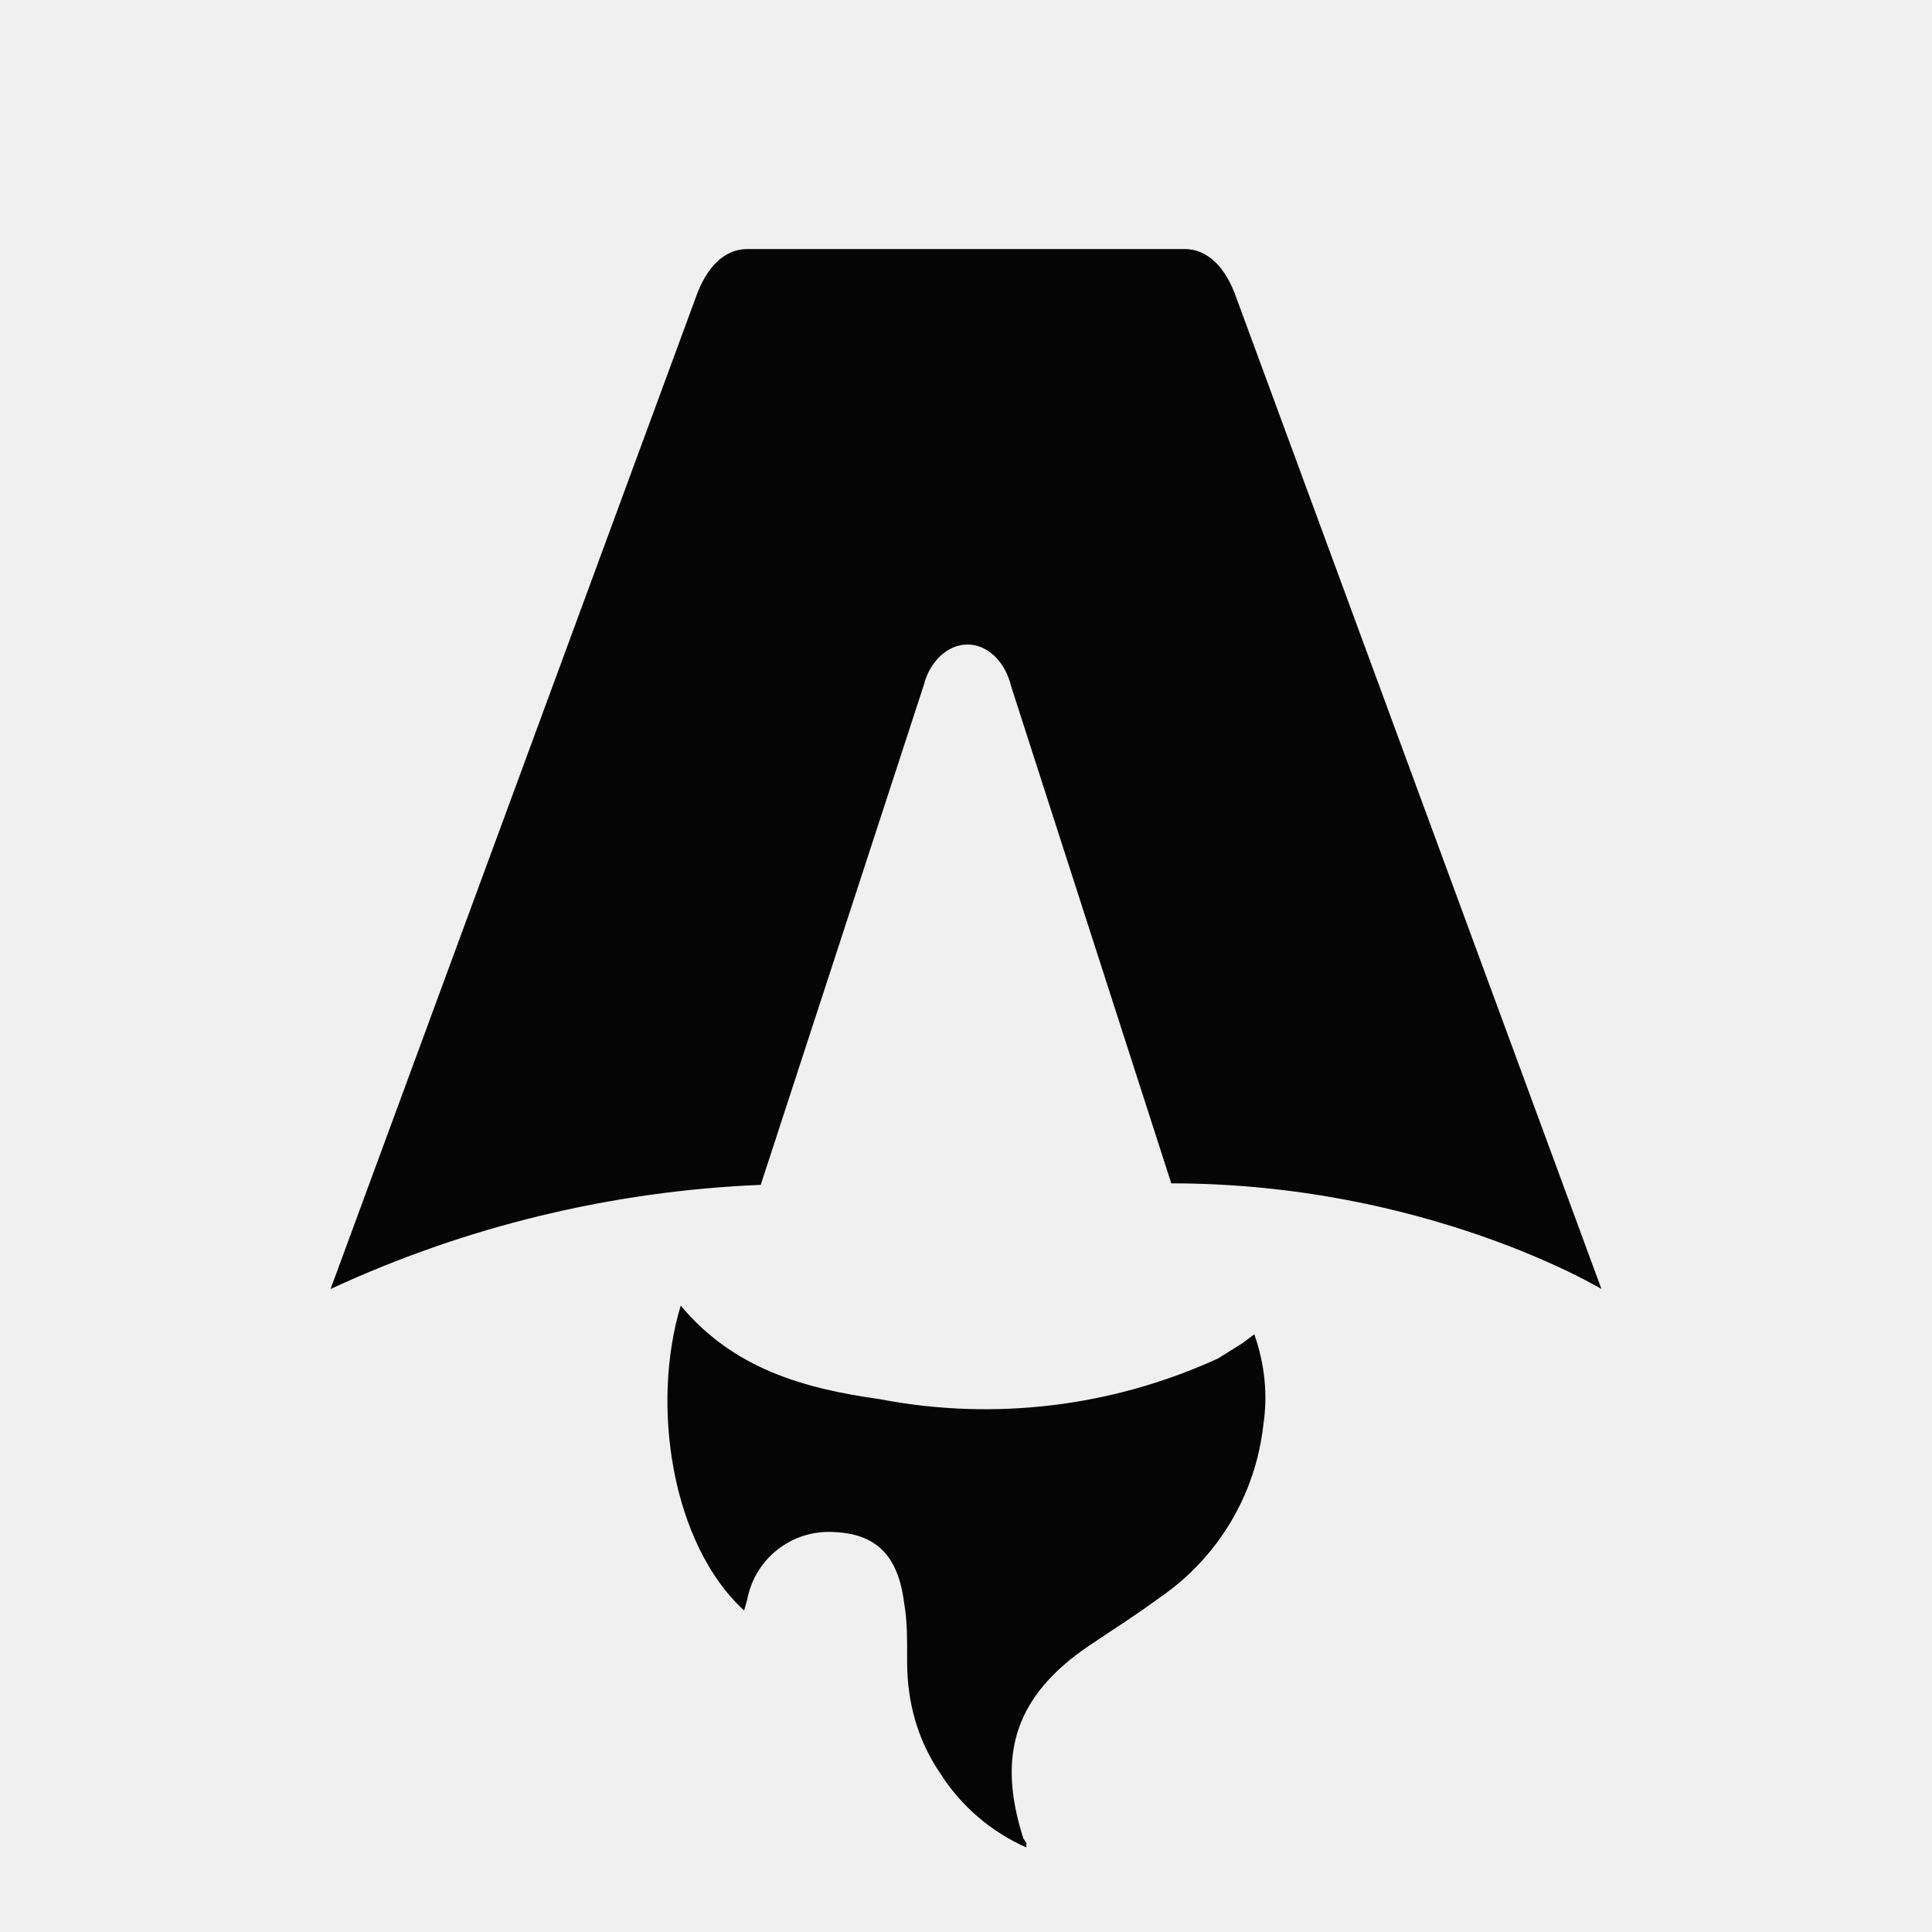
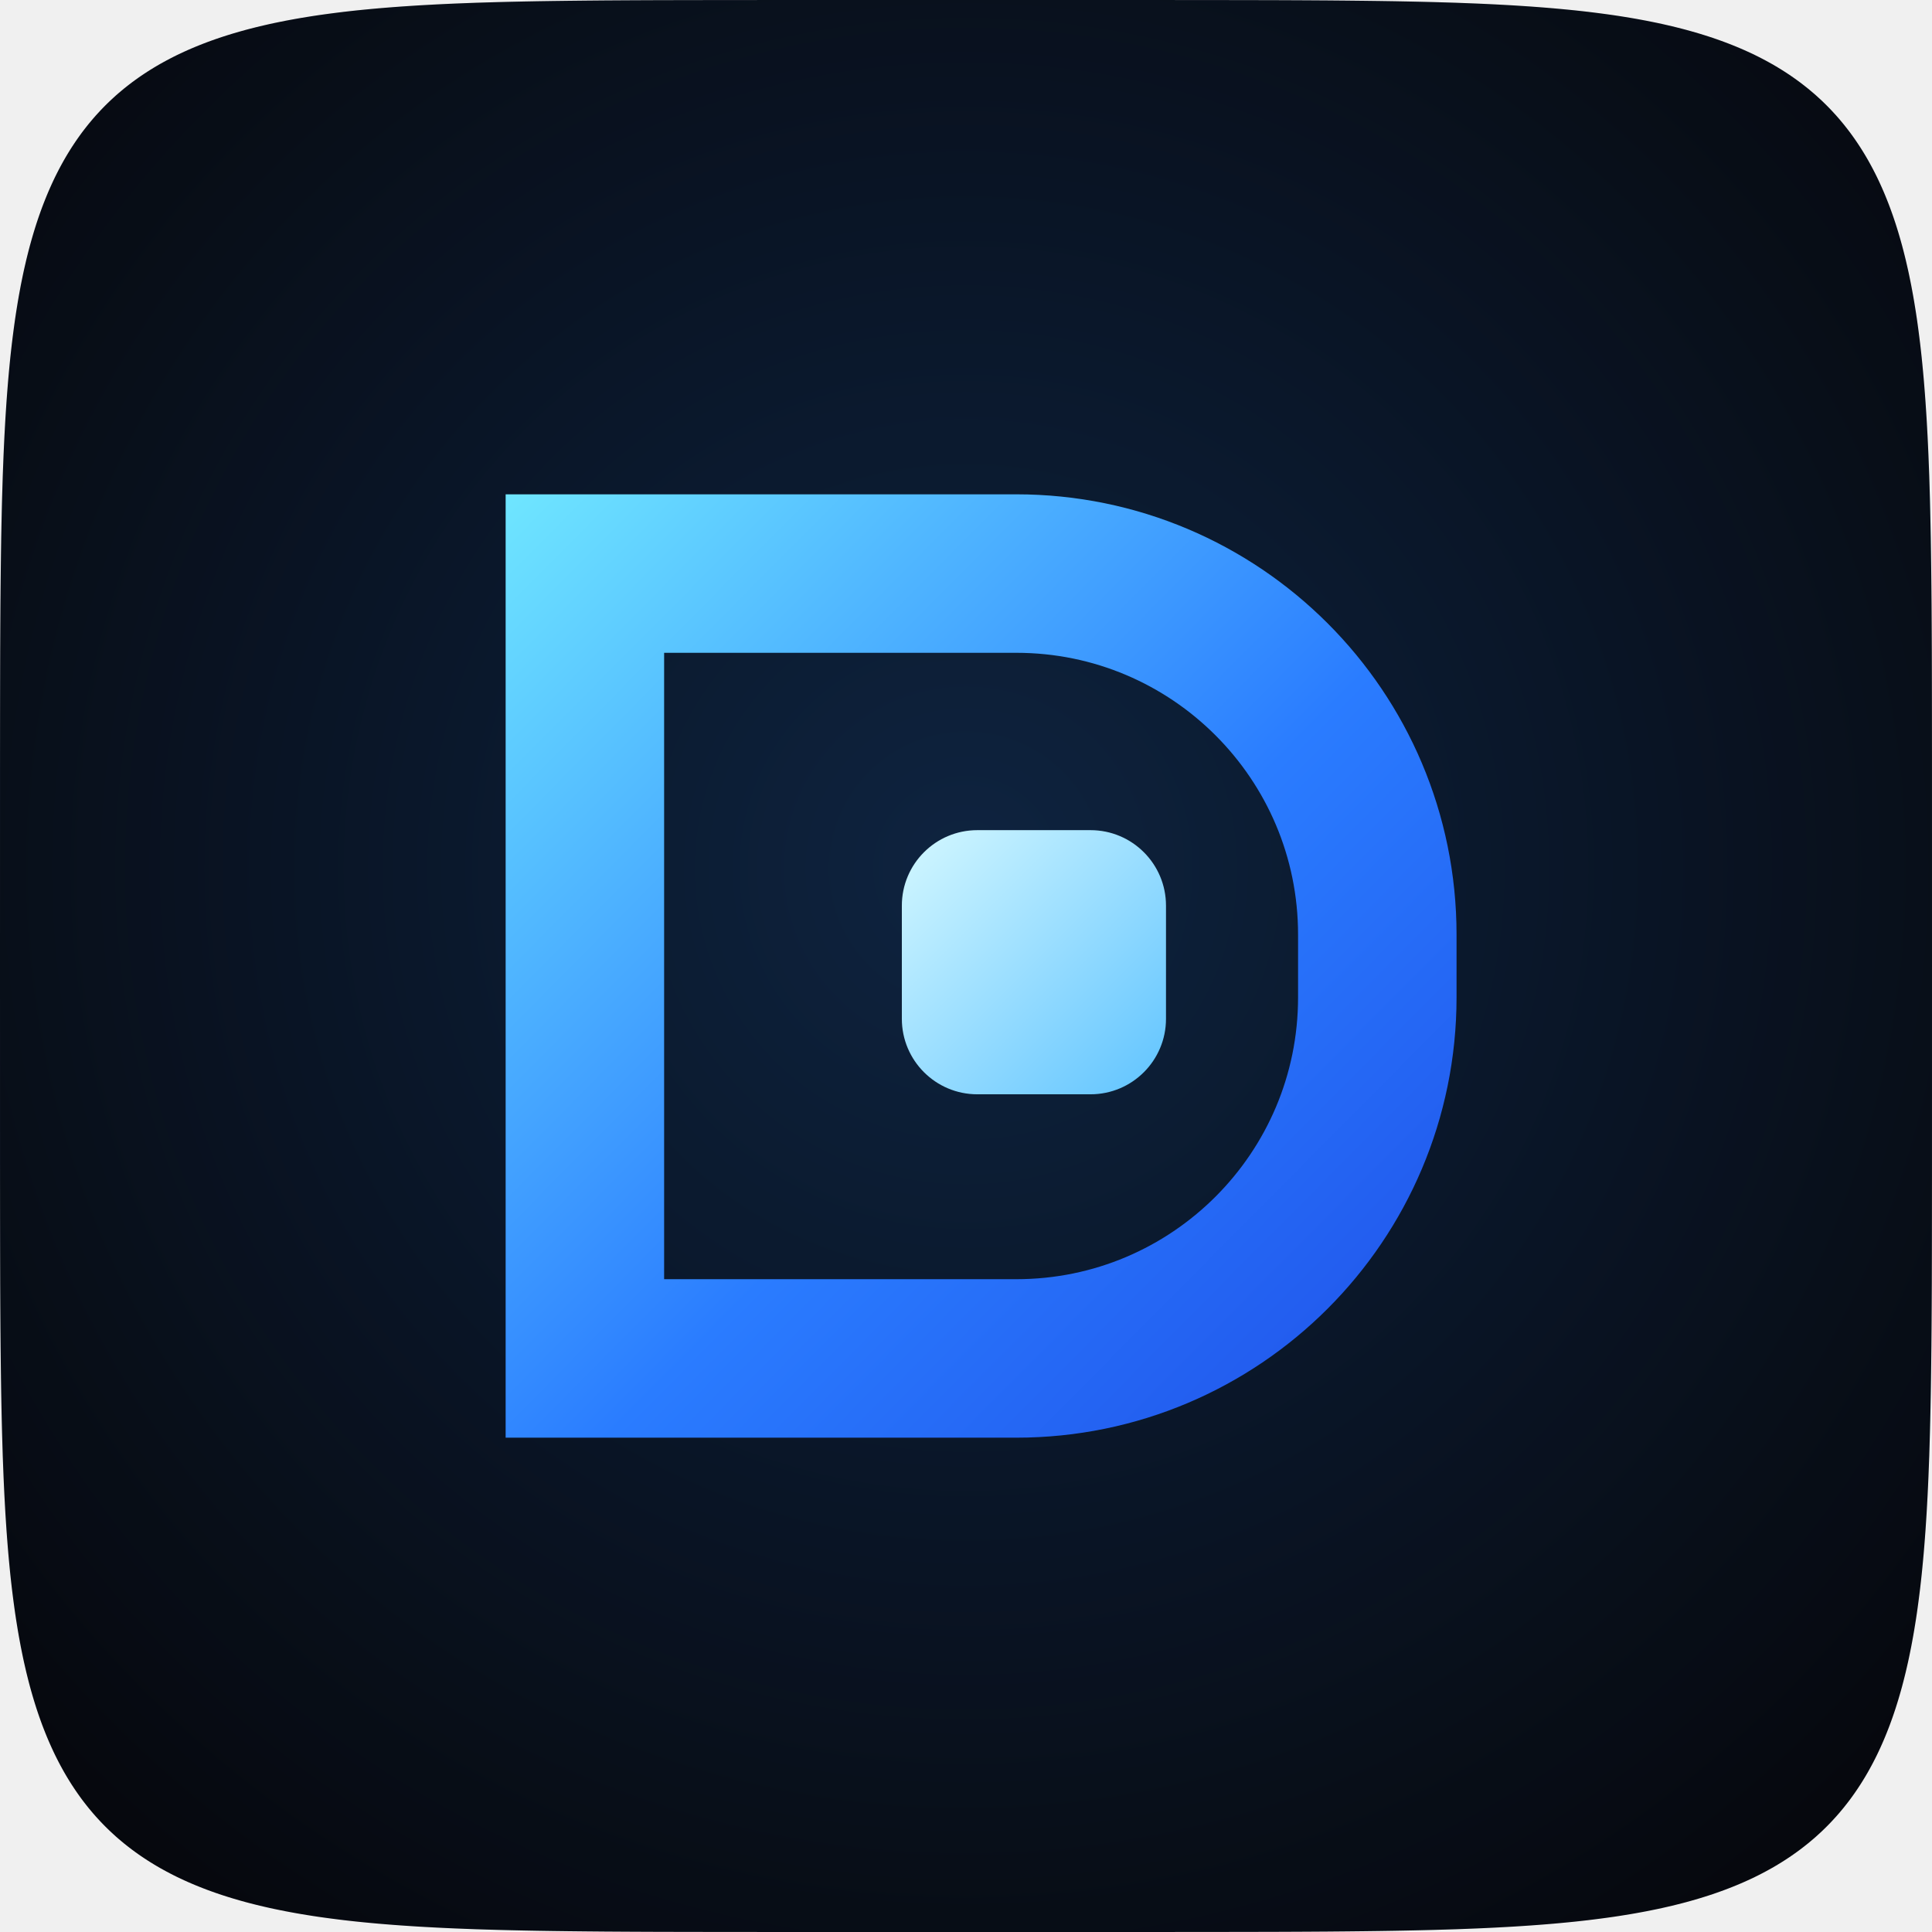
- <svg xmlns="http://www.w3.org/2000/svg" fill="none" viewBox="0 0 128 128">
-   <path d="M50.4 78.5a75.1 75.1 0 0 0-28.5 6.9l24.2-65.7c.7-2 1.9-3.2 3.4-3.2h29c1.5 0 2.7 1.2 3.4 3.2l24.2 65.7s-11.6-7-28.5-7L67 45.5c-.4-1.7-1.6-2.8-2.9-2.8-1.3 0-2.5 1.1-2.9 2.7L50.4 78.5Zm-1.1 28.2Zm-4.2-20.2c-2 6.6-.6 15.8 4.2 20.2a17.5 17.5 0 0 1 .2-.7 5.5 5.5 0 0 1 5.7-4.5c2.8.1 4.3 1.5 4.7 4.7.2 1.1.2 2.3.2 3.5v.4c0 2.7.7 5.2 2.2 7.4a13 13 0 0 0 5.7 4.9v-.3l-.2-.3c-1.8-5.6-.5-9.5 4.4-12.8l1.5-1a73 73 0 0 0 3.2-2.2 16 16 0 0 0 6.8-11.4c.3-2 .1-4-.6-6l-.8.6-1.6 1a37 37 0 0 1-22.4 2.7c-5-.7-9.7-2-13.2-6.2Z" />
-   <style>
-         path { fill: #050505; }
-         @media (prefers-color-scheme: dark) {
-             path { fill: #FFFFFF; }
-         }
-     </style>
+ <svg xmlns="http://www.w3.org/2000/svg" viewBox="0 0 1024 1024" width="1024" height="1024">
+   <defs>
+     <linearGradient id="dg" gradientUnits="userSpaceOnUse" x1="268" y1="262" x2="772" y2="762">
+       <stop offset="0" stop-color="#6FE6FF" />
+       <stop offset=".55" stop-color="#2A7CFF" />
+       <stop offset="1" stop-color="#1F4FE8" />
+     </linearGradient>
+     <linearGradient id="ng" x1="0" y1="0" x2="1" y2="1">
+       <stop offset="0" stop-color="#D4F8FF" />
+       <stop offset="1" stop-color="#5FC3FF" />
+     </linearGradient>
+     <radialGradient id="bgl" cx="50%" cy="45%" r="70%">
+       <stop offset="0" stop-color="#2E8BFF" stop-opacity=".22" />
+       <stop offset="1" stop-color="#2E8BFF" stop-opacity="0" />
+     </radialGradient>
+     <clipPath id="c">
+       <path d="M1024.00,512.00 L1023.99,617.41 L1023.97,644.81 L1023.94,664.02 L1023.90,679.32 L1023.84,692.23 L1023.77,703.52 L1023.68,713.60 L1023.58,722.76 L1023.47,731.19 L1023.35,739.00 L1023.21,746.31 L1023.06,753.18 L1022.90,759.68 L1022.72,765.84 L1022.54,771.72 L1022.33,777.33 L1022.12,782.71 L1021.89,787.88 L1021.65,792.85 L1021.39,797.65 L1021.13,802.28 L1020.84,806.76 L1020.55,811.10 L1020.24,815.32 L1019.92,819.41 L1019.59,823.39 L1019.24,827.26 L1018.88,831.03 L1018.51,834.70 L1018.12,838.29 L1017.72,841.79 L1017.30,845.21 L1016.87,848.55 L1016.43,851.82 L1015.98,855.02 L1015.51,858.15 L1015.02,861.22 L1014.53,864.22 L1014.02,867.17 L1013.49,870.06 L1012.96,872.89 L1012.40,875.67 L1011.84,878.41 L1011.26,881.09 L1010.66,883.72 L1010.06,886.31 L1009.43,888.85 L1008.80,891.35 L1008.15,893.81 L1007.48,896.23 L1006.80,898.60 L1006.11,900.94 L1005.40,903.24 L1004.68,905.51 L1003.94,907.74 L1003.19,909.93 L1002.42,912.09 L1001.64,914.22 L1000.84,916.31 L1000.03,918.37 L999.20,920.41 L998.36,922.41 L997.50,924.38 L996.63,926.32 L995.74,928.24 L994.84,930.13 L993.92,931.98 L992.98,933.82 L992.03,935.62 L991.06,937.40 L990.08,939.16 L989.08,940.89 L988.06,942.59 L987.03,944.27 L985.98,945.93 L984.91,947.56 L983.83,949.17 L982.73,950.76 L981.61,952.33 L980.48,953.87 L979.32,955.39 L978.15,956.89 L976.97,958.37 L975.76,959.82 L974.54,961.26 L973.30,962.68 L972.03,964.07 L970.76,965.45 L969.46,966.80 L968.14,968.14 L966.80,969.46 L965.45,970.76 L964.07,972.03 L962.68,973.30 L961.26,974.54 L959.82,975.76 L958.37,976.97 L956.89,978.15 L955.39,979.32 L953.87,980.48 L952.33,981.61 L950.76,982.73 L949.17,983.83 L947.56,984.91 L945.93,985.98 L944.27,987.03 L942.59,988.06 L940.89,989.08 L939.16,990.08 L937.40,991.06 L935.62,992.03 L933.82,992.98 L931.98,993.92 L930.13,994.84 L928.24,995.74 L926.32,996.63 L924.38,997.50 L922.41,998.36 L920.41,999.20 L918.37,1000.03 L916.31,1000.84 L914.22,1001.64 L912.09,1002.42 L909.93,1003.19 L907.74,1003.94 L905.51,1004.68 L903.24,1005.40 L900.94,1006.11 L898.60,1006.80 L896.23,1007.48 L893.81,1008.15 L891.35,1008.80 L888.85,1009.43 L886.31,1010.06 L883.72,1010.66 L881.09,1011.26 L878.41,1011.84 L875.67,1012.40 L872.89,1012.96 L870.06,1013.49 L867.17,1014.02 L864.22,1014.53 L861.22,1015.02 L858.15,1015.51 L855.02,1015.98 L851.82,1016.43 L848.55,1016.87 L845.21,1017.30 L841.79,1017.72 L838.29,1018.12 L834.70,1018.51 L831.03,1018.88 L827.26,1019.24 L823.39,1019.59 L819.41,1019.92 L815.32,1020.24 L811.10,1020.55 L806.76,1020.84 L802.28,1021.13 L797.65,1021.39 L792.85,1021.65 L787.88,1021.89 L782.71,1022.12 L777.33,1022.33 L771.72,1022.54 L765.84,1022.72 L759.68,1022.90 L753.18,1023.06 L746.31,1023.21 L739.00,1023.35 L731.19,1023.47 L722.76,1023.58 L713.60,1023.68 L703.52,1023.77 L692.23,1023.84 L679.32,1023.90 L664.02,1023.94 L644.81,1023.97 L617.41,1023.99 L512.00,1024.00 L406.59,1023.99 L379.19,1023.97 L359.98,1023.94 L344.68,1023.90 L331.77,1023.84 L320.48,1023.77 L310.40,1023.68 L301.24,1023.58 L292.81,1023.47 L285.00,1023.35 L277.69,1023.21 L270.82,1023.06 L264.32,1022.90 L258.16,1022.72 L252.28,1022.54 L246.67,1022.33 L241.29,1022.12 L236.12,1021.89 L231.15,1021.65 L226.35,1021.39 L221.72,1021.13 L217.24,1020.84 L212.90,1020.55 L208.68,1020.24 L204.59,1019.92 L200.61,1019.59 L196.74,1019.24 L192.97,1018.88 L189.30,1018.51 L185.71,1018.12 L182.21,1017.72 L178.79,1017.30 L175.45,1016.87 L172.18,1016.43 L168.98,1015.98 L165.85,1015.51 L162.78,1015.02 L159.78,1014.53 L156.83,1014.02 L153.94,1013.49 L151.11,1012.96 L148.33,1012.40 L145.59,1011.84 L142.91,1011.26 L140.28,1010.66 L137.69,1010.06 L135.15,1009.43 L132.65,1008.80 L130.19,1008.15 L127.77,1007.48 L125.40,1006.80 L123.06,1006.11 L120.76,1005.40 L118.49,1004.68 L116.26,1003.94 L114.07,1003.19 L111.91,1002.42 L109.78,1001.64 L107.69,1000.84 L105.63,1000.03 L103.59,999.20 L101.59,998.36 L99.62,997.50 L97.68,996.63 L95.76,995.74 L93.87,994.84 L92.02,993.92 L90.18,992.98 L88.38,992.03 L86.60,991.06 L84.84,990.08 L83.11,989.08 L81.41,988.06 L79.73,987.03 L78.07,985.98 L76.44,984.91 L74.83,983.83 L73.24,982.73 L71.67,981.61 L70.13,980.48 L68.61,979.32 L67.11,978.15 L65.63,976.97 L64.18,975.76 L62.74,974.54 L61.32,973.30 L59.93,972.03 L58.55,970.76 L57.20,969.46 L55.86,968.14 L54.54,966.80 L53.24,965.45 L51.97,964.07 L50.70,962.68 L49.46,961.26 L48.24,959.82 L47.03,958.37 L45.85,956.89 L44.68,955.39 L43.52,953.87 L42.39,952.33 L41.27,950.76 L40.17,949.17 L39.09,947.56 L38.02,945.93 L36.97,944.27 L35.94,942.59 L34.92,940.89 L33.92,939.16 L32.94,937.40 L31.97,935.62 L31.02,933.82 L30.08,931.98 L29.16,930.13 L28.26,928.24 L27.37,926.32 L26.50,924.38 L25.64,922.41 L24.80,920.41 L23.97,918.37 L23.16,916.31 L22.36,914.22 L21.58,912.09 L20.81,909.93 L20.06,907.74 L19.32,905.51 L18.60,903.24 L17.89,900.94 L17.20,898.60 L16.52,896.23 L15.85,893.81 L15.20,891.35 L14.57,888.85 L13.94,886.31 L13.34,883.72 L12.74,881.09 L12.16,878.41 L11.60,875.67 L11.04,872.89 L10.51,870.06 L9.98,867.17 L9.47,864.22 L8.98,861.22 L8.49,858.15 L8.02,855.02 L7.57,851.82 L7.13,848.55 L6.70,845.21 L6.28,841.79 L5.88,838.29 L5.49,834.70 L5.12,831.03 L4.76,827.26 L4.41,823.39 L4.08,819.41 L3.76,815.32 L3.45,811.10 L3.16,806.76 L2.87,802.28 L2.61,797.65 L2.35,792.85 L2.11,787.88 L1.88,782.71 L1.67,777.33 L1.46,771.72 L1.28,765.84 L1.10,759.68 L0.94,753.18 L0.79,746.31 L0.65,739.00 L0.53,731.19 L0.42,722.76 L0.32,713.60 L0.23,703.52 L0.16,692.23 L0.10,679.32 L0.06,664.02 L0.03,644.81 L0.01,617.41 L0.00,512.00 L0.01,406.59 L0.03,379.19 L0.06,359.98 L0.10,344.68 L0.16,331.77 L0.23,320.48 L0.32,310.40 L0.42,301.24 L0.53,292.81 L0.65,285.00 L0.79,277.69 L0.94,270.82 L1.10,264.32 L1.28,258.16 L1.46,252.28 L1.67,246.67 L1.88,241.29 L2.11,236.12 L2.35,231.15 L2.61,226.35 L2.87,221.72 L3.16,217.24 L3.45,212.90 L3.76,208.68 L4.08,204.59 L4.41,200.61 L4.76,196.74 L5.12,192.97 L5.49,189.30 L5.88,185.71 L6.28,182.21 L6.70,178.79 L7.13,175.45 L7.57,172.18 L8.02,168.98 L8.49,165.85 L8.98,162.78 L9.47,159.78 L9.98,156.83 L10.51,153.94 L11.04,151.11 L11.60,148.33 L12.16,145.59 L12.74,142.91 L13.34,140.28 L13.94,137.69 L14.57,135.15 L15.20,132.65 L15.85,130.19 L16.52,127.77 L17.20,125.40 L17.89,123.06 L18.60,120.76 L19.32,118.49 L20.06,116.26 L20.81,114.07 L21.58,111.91 L22.36,109.78 L23.16,107.69 L23.97,105.63 L24.80,103.59 L25.64,101.59 L26.50,99.62 L27.37,97.68 L28.26,95.76 L29.16,93.87 L30.08,92.02 L31.02,90.18 L31.97,88.38 L32.94,86.60 L33.92,84.84 L34.92,83.11 L35.94,81.41 L36.97,79.73 L38.02,78.07 L39.09,76.44 L40.17,74.83 L41.27,73.24 L42.39,71.67 L43.52,70.13 L44.68,68.61 L45.85,67.11 L47.03,65.63 L48.24,64.18 L49.46,62.74 L50.70,61.32 L51.97,59.93 L53.24,58.55 L54.54,57.20 L55.86,55.86 L57.20,54.54 L58.55,53.24 L59.93,51.97 L61.32,50.70 L62.74,49.46 L64.18,48.24 L65.63,47.03 L67.11,45.85 L68.61,44.68 L70.13,43.52 L71.67,42.39 L73.24,41.27 L74.83,40.17 L76.44,39.09 L78.07,38.02 L79.73,36.97 L81.41,35.94 L83.11,34.92 L84.84,33.92 L86.60,32.94 L88.38,31.97 L90.18,31.02 L92.02,30.08 L93.87,29.16 L95.76,28.26 L97.68,27.37 L99.62,26.50 L101.59,25.64 L103.59,24.80 L105.63,23.97 L107.69,23.16 L109.78,22.36 L111.91,21.58 L114.07,20.81 L116.26,20.06 L118.49,19.32 L120.76,18.60 L123.06,17.89 L125.40,17.20 L127.77,16.52 L130.19,15.85 L132.65,15.20 L135.15,14.57 L137.69,13.94 L140.28,13.34 L142.91,12.74 L145.59,12.16 L148.33,11.60 L151.11,11.04 L153.94,10.51 L156.83,9.98 L159.78,9.47 L162.78,8.98 L165.85,8.49 L168.98,8.02 L172.18,7.57 L175.45,7.13 L178.79,6.70 L182.21,6.28 L185.71,5.88 L189.30,5.49 L192.97,5.12 L196.74,4.76 L200.61,4.41 L204.59,4.08 L208.68,3.76 L212.90,3.45 L217.24,3.16 L221.72,2.87 L226.35,2.61 L231.15,2.35 L236.12,2.11 L241.29,1.88 L246.67,1.67 L252.28,1.46 L258.16,1.28 L264.32,1.10 L270.82,0.94 L277.69,0.79 L285.00,0.65 L292.81,0.53 L301.24,0.42 L310.40,0.32 L320.48,0.23 L331.77,0.16 L344.68,0.10 L359.98,0.06 L379.19,0.03 L406.59,0.01 L512.00,0.00 L617.41,0.01 L644.81,0.03 L664.02,0.06 L679.32,0.10 L692.23,0.16 L703.52,0.23 L713.60,0.32 L722.76,0.42 L731.19,0.53 L739.00,0.65 L746.31,0.79 L753.18,0.94 L759.68,1.10 L765.84,1.28 L771.72,1.46 L777.33,1.67 L782.71,1.88 L787.88,2.11 L792.85,2.35 L797.65,2.61 L802.28,2.87 L806.76,3.16 L811.10,3.45 L815.32,3.76 L819.41,4.08 L823.39,4.41 L827.26,4.76 L831.03,5.12 L834.70,5.49 L838.29,5.88 L841.79,6.28 L845.21,6.70 L848.55,7.13 L851.82,7.57 L855.02,8.02 L858.15,8.49 L861.22,8.98 L864.22,9.47 L867.17,9.98 L870.06,10.51 L872.89,11.04 L875.67,11.60 L878.41,12.16 L881.09,12.74 L883.72,13.34 L886.31,13.94 L888.85,14.57 L891.35,15.20 L893.81,15.85 L896.23,16.52 L898.60,17.20 L900.94,17.89 L903.24,18.60 L905.51,19.32 L907.74,20.06 L909.93,20.81 L912.09,21.58 L914.22,22.36 L916.31,23.16 L918.37,23.97 L920.41,24.80 L922.41,25.64 L924.38,26.50 L926.32,27.37 L928.24,28.26 L930.13,29.16 L931.98,30.08 L933.82,31.02 L935.62,31.97 L937.40,32.94 L939.16,33.92 L940.89,34.92 L942.59,35.94 L944.27,36.97 L945.93,38.02 L947.56,39.09 L949.17,40.17 L950.76,41.27 L952.33,42.39 L953.87,43.52 L955.39,44.68 L956.89,45.85 L958.37,47.03 L959.82,48.24 L961.26,49.46 L962.68,50.70 L964.07,51.97 L965.45,53.24 L966.80,54.54 L968.14,55.86 L969.46,57.20 L970.76,58.55 L972.03,59.93 L973.30,61.32 L974.54,62.74 L975.76,64.18 L976.97,65.63 L978.15,67.11 L979.32,68.61 L980.48,70.13 L981.61,71.67 L982.73,73.24 L983.83,74.83 L984.91,76.44 L985.98,78.07 L987.03,79.73 L988.06,81.41 L989.08,83.11 L990.08,84.84 L991.06,86.60 L992.03,88.38 L992.98,90.18 L993.92,92.02 L994.84,93.87 L995.74,95.76 L996.63,97.68 L997.50,99.62 L998.36,101.59 L999.20,103.59 L1000.03,105.63 L1000.84,107.69 L1001.64,109.78 L1002.42,111.91 L1003.19,114.07 L1003.94,116.26 L1004.68,118.49 L1005.40,120.76 L1006.11,123.06 L1006.80,125.40 L1007.48,127.77 L1008.15,130.19 L1008.80,132.65 L1009.43,135.15 L1010.06,137.69 L1010.66,140.28 L1011.26,142.91 L1011.84,145.59 L1012.40,148.33 L1012.96,151.11 L1013.49,153.94 L1014.02,156.83 L1014.53,159.78 L1015.02,162.78 L1015.51,165.85 L1015.98,168.98 L1016.43,172.18 L1016.87,175.45 L1017.30,178.79 L1017.72,182.21 L1018.12,185.71 L1018.51,189.30 L1018.88,192.97 L1019.24,196.74 L1019.59,200.61 L1019.92,204.59 L1020.24,208.68 L1020.55,212.90 L1020.84,217.24 L1021.13,221.72 L1021.39,226.35 L1021.65,231.15 L1021.89,236.12 L1022.12,241.29 L1022.33,246.67 L1022.54,252.28 L1022.72,258.16 L1022.90,264.32 L1023.06,270.82 L1023.21,277.69 L1023.35,285.00 L1023.47,292.81 L1023.58,301.24 L1023.68,310.40 L1023.77,320.48 L1023.84,331.77 L1023.90,344.68 L1023.94,359.98 L1023.97,379.19 L1023.99,406.59 L1024.00,512.00Z" />
+     </clipPath>
+   </defs>
+   <g clip-path="url(#c)">
+     <rect width="1024" height="1024" fill="#05060A" />
+     <rect width="1024" height="1024" fill="url(#bgl)" />
+     <path d="M310.0 304.0 H538.64 A191.36 191.36 0 0 1 730.0 495.36 V528.64 A191.36 191.36 0 0 1 538.64 720.0 H310.0 Z" fill="none" stroke="url(#dg)" stroke-width="84" stroke-linejoin="miter" stroke-miterlimit="10" />
+     <rect x="478" y="440" width="140" height="140" rx="40" fill="url(#ng)" />
+   </g>
</svg>
